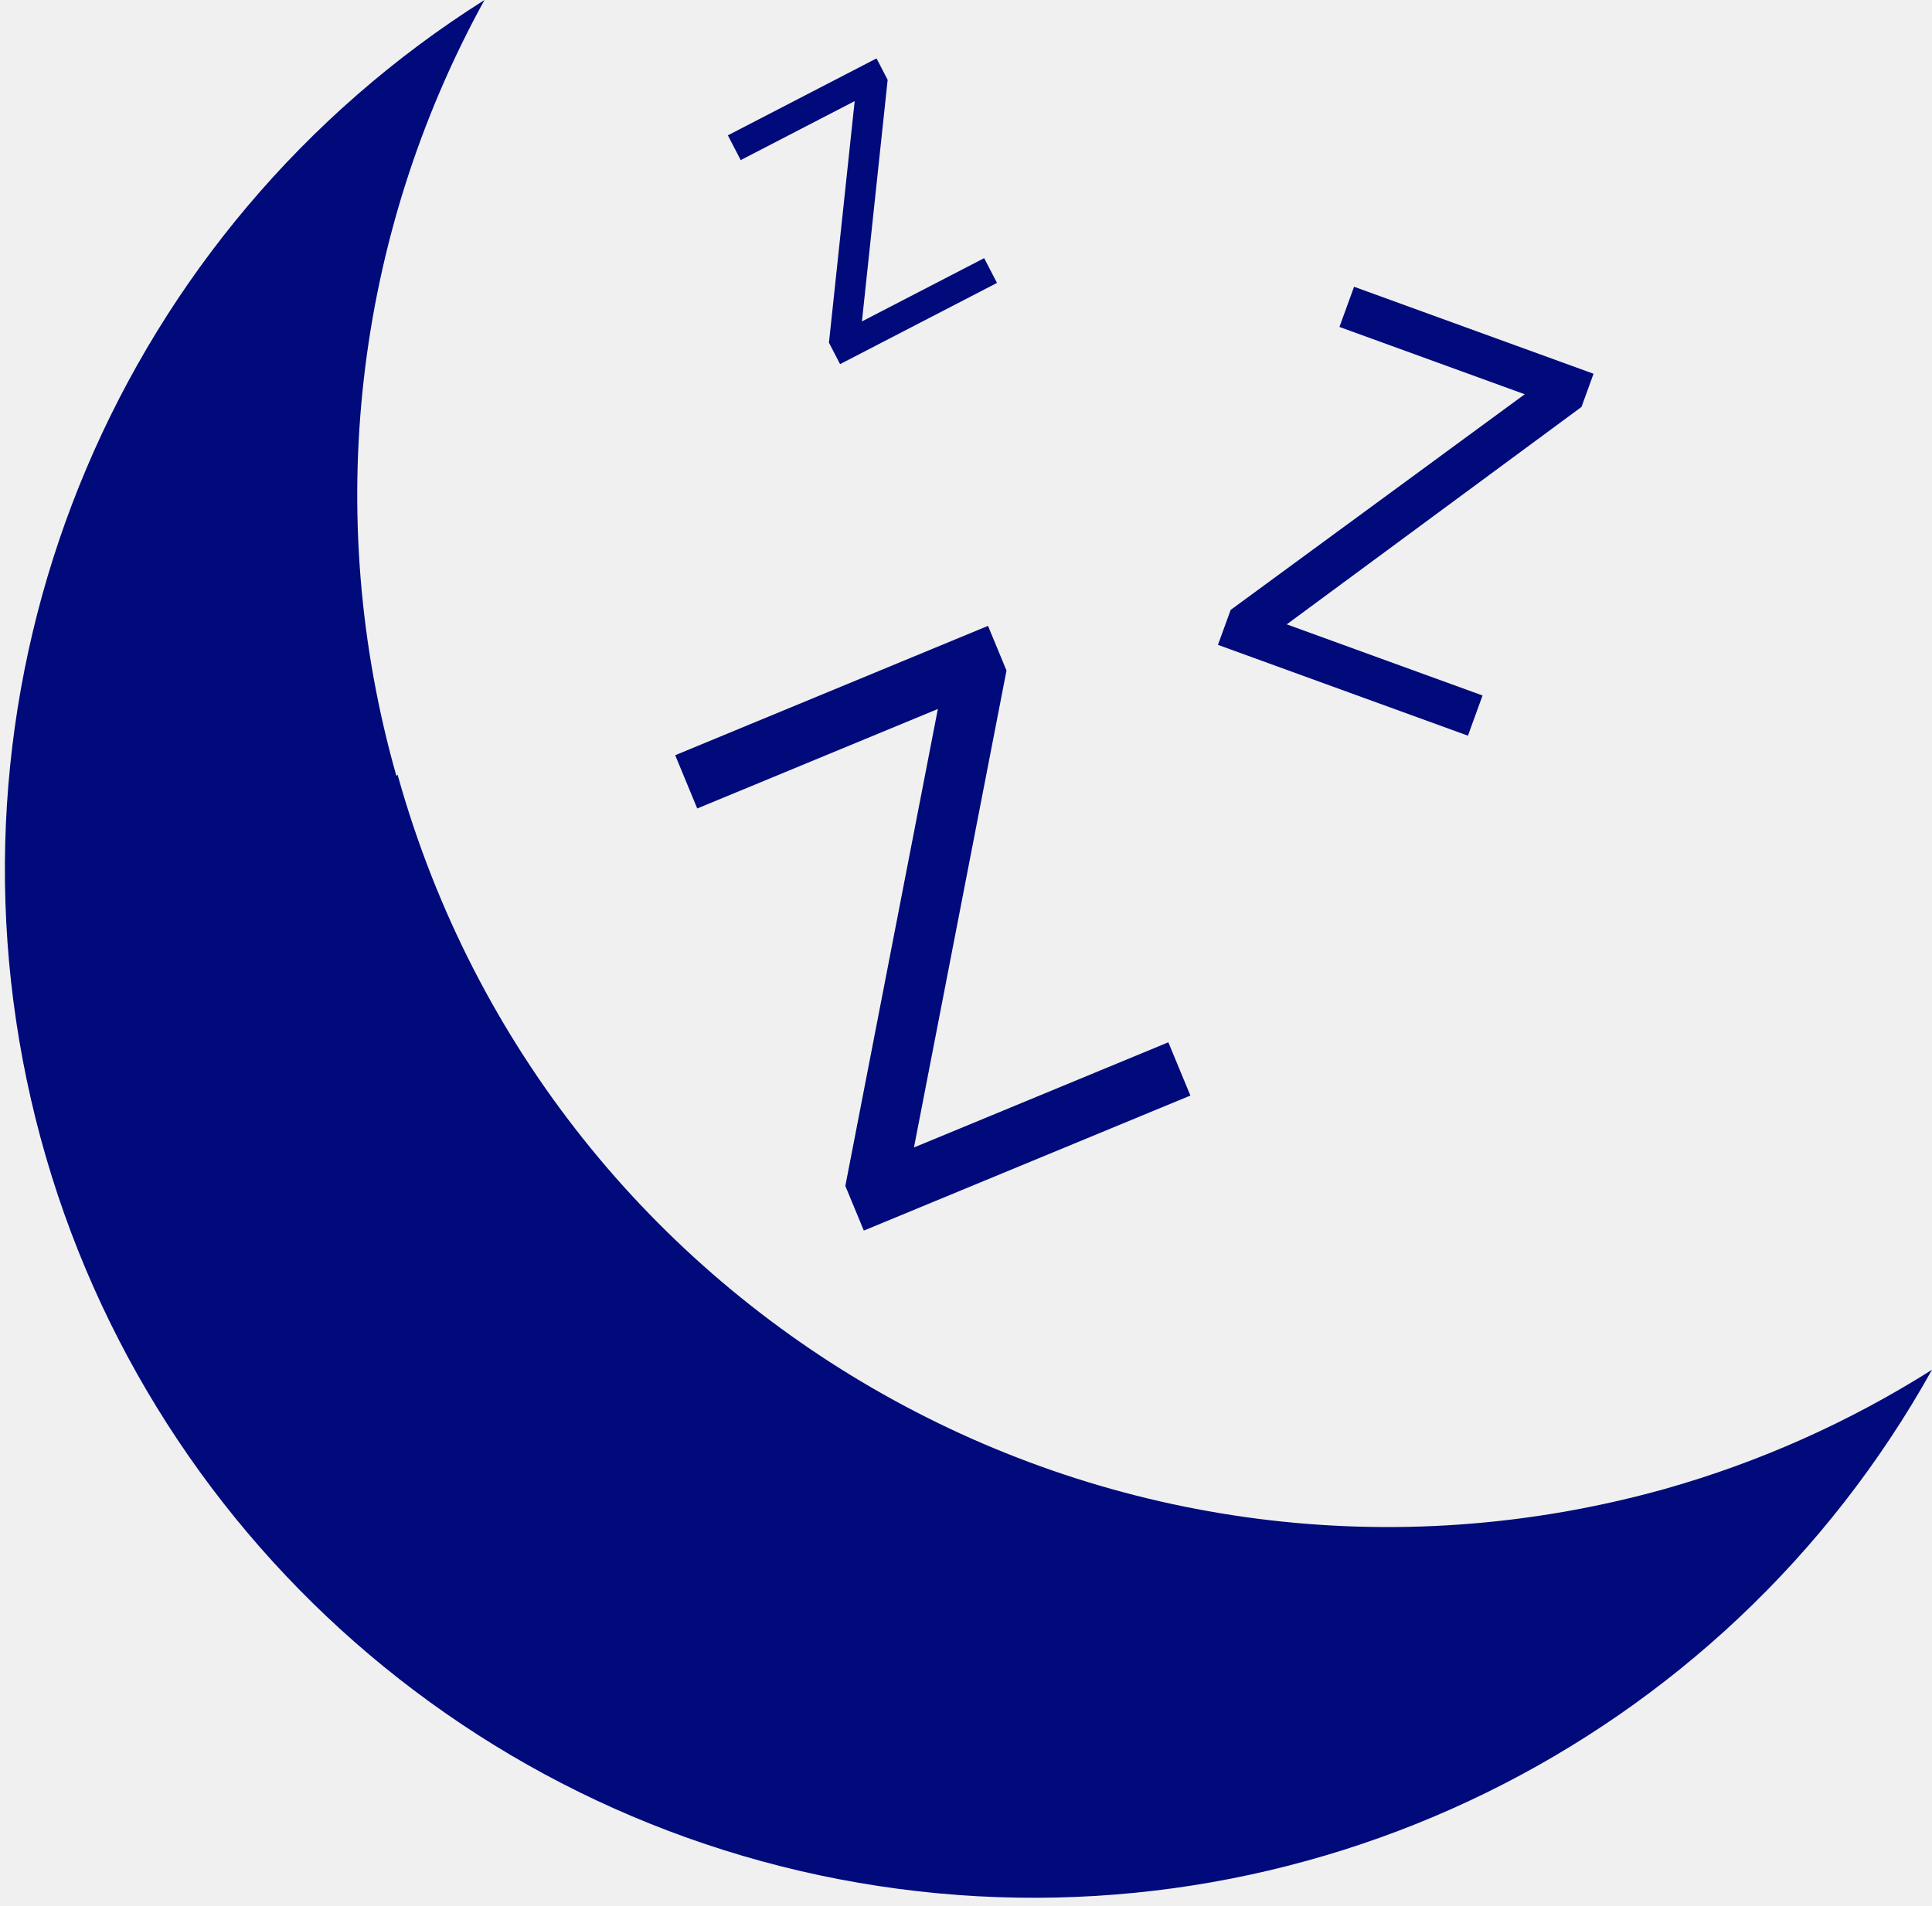
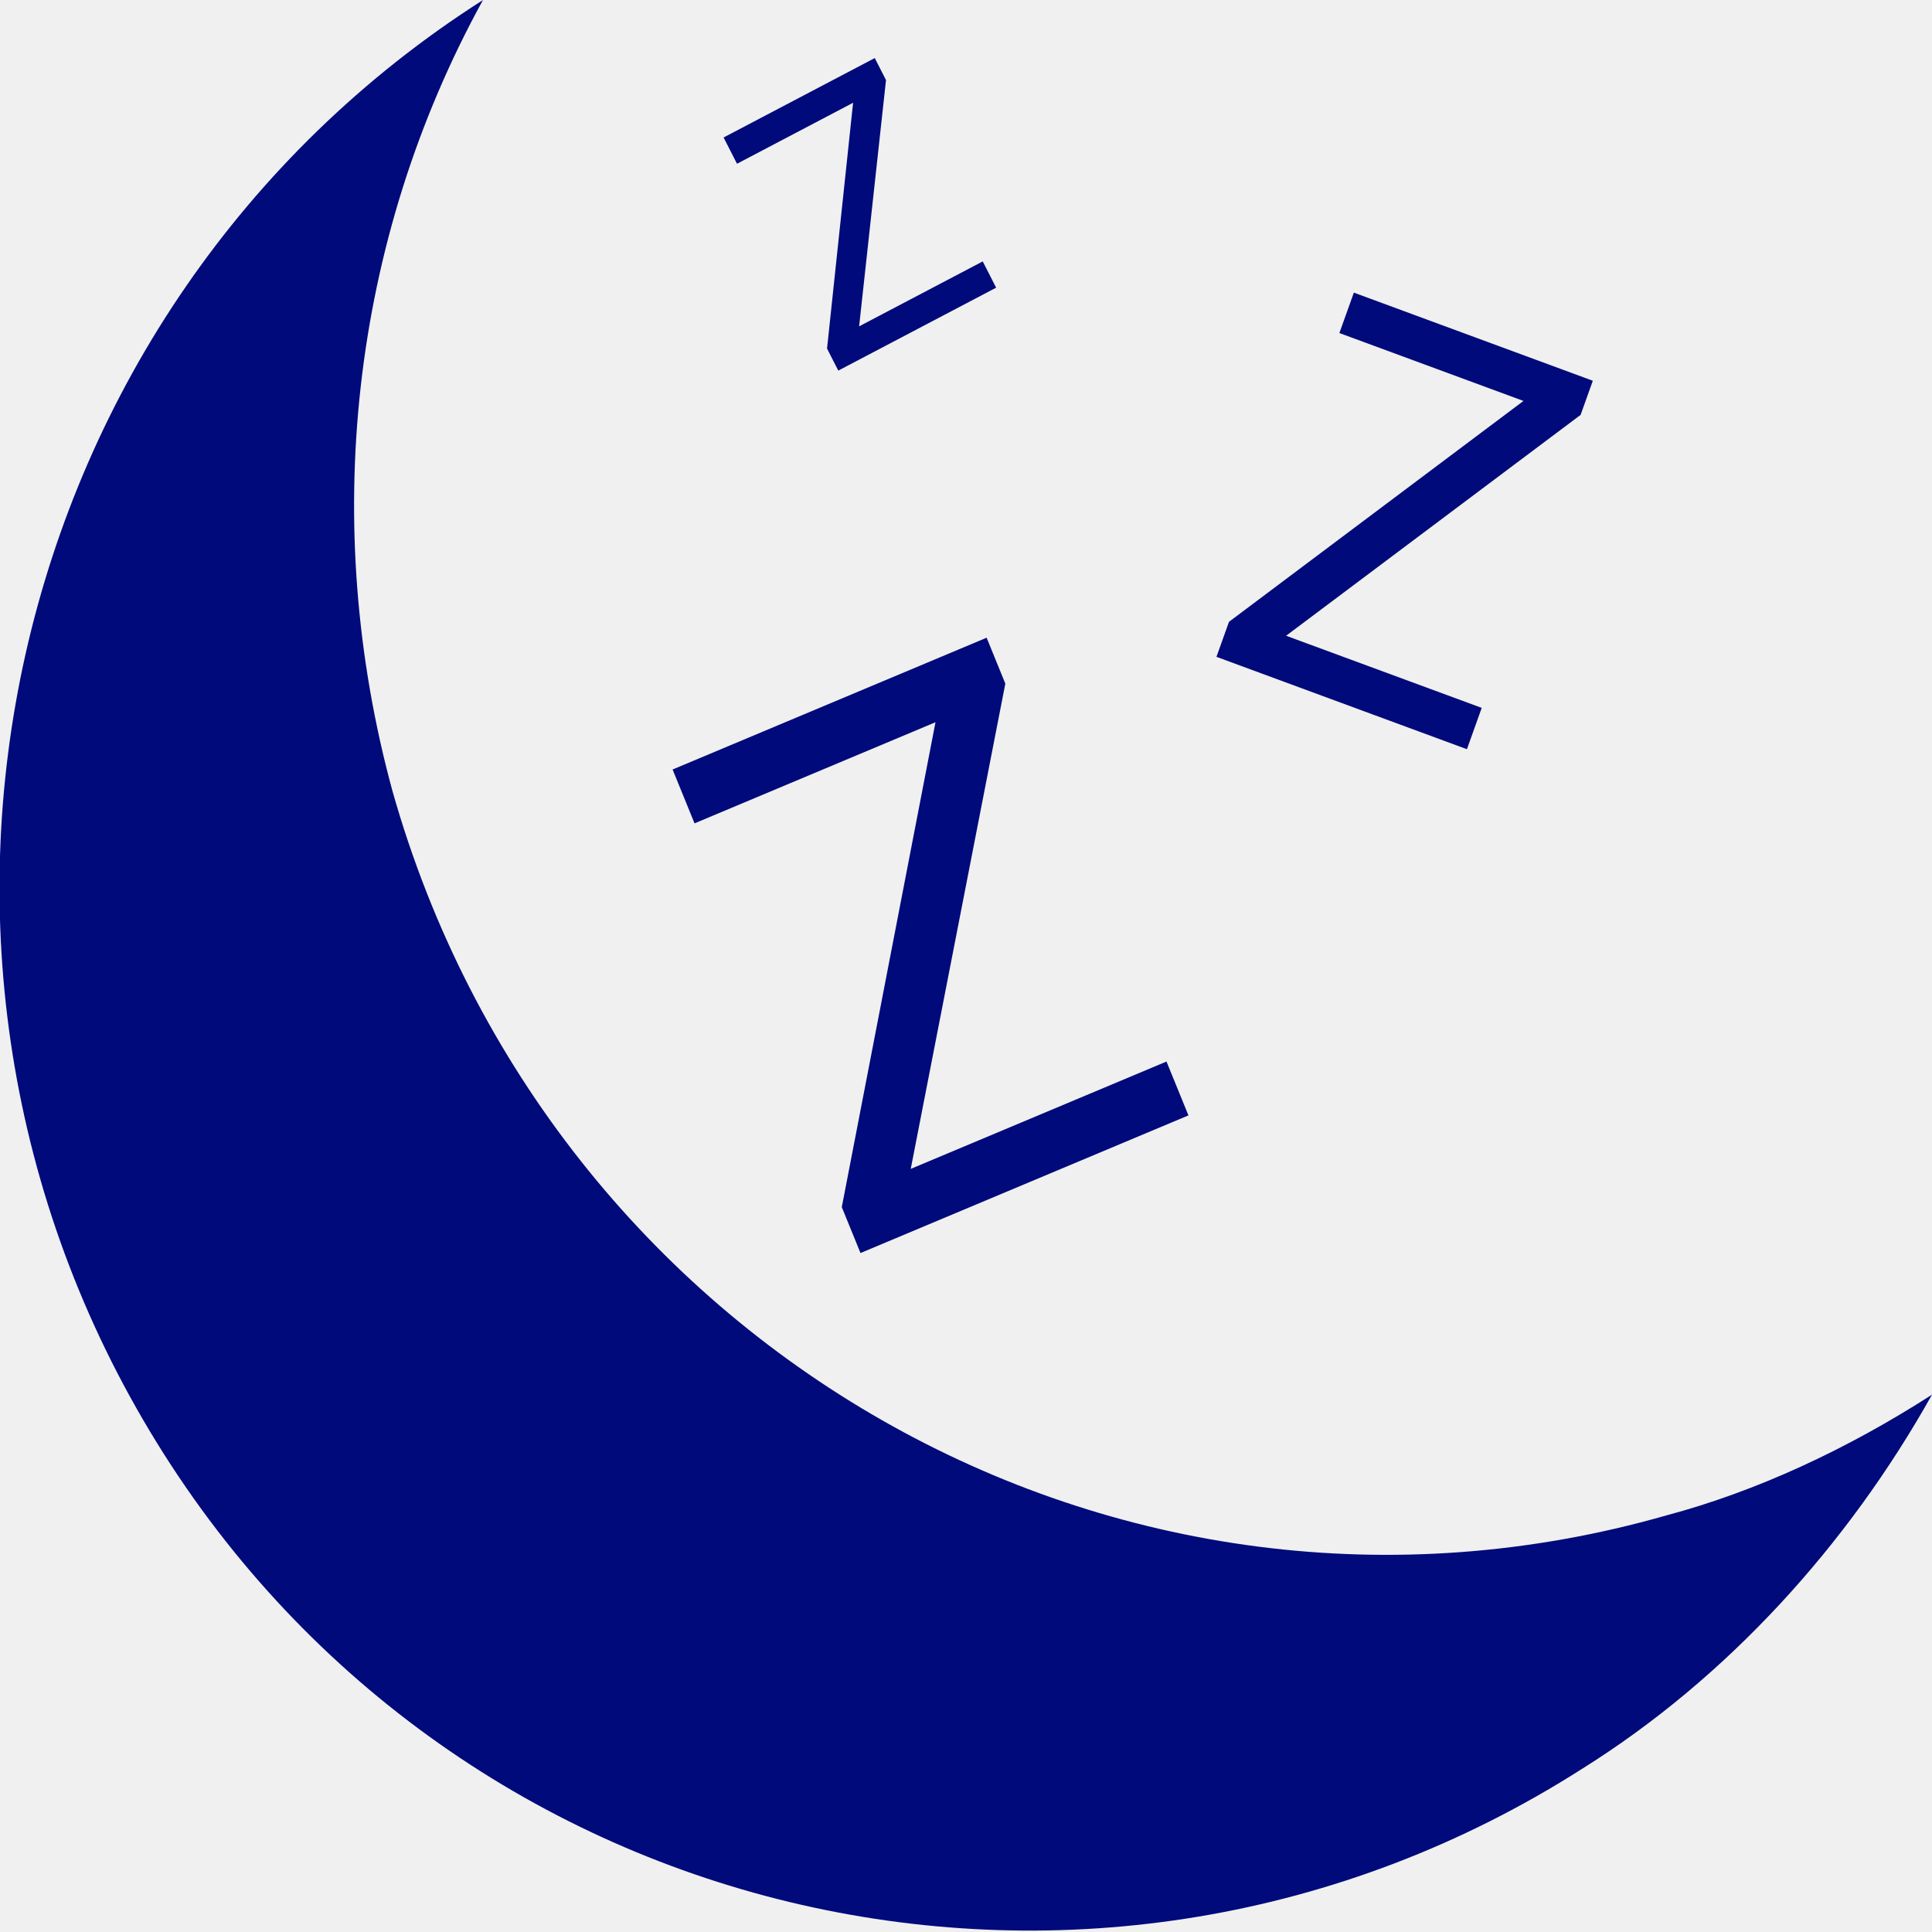
- <svg xmlns="http://www.w3.org/2000/svg" viewBox="0 0 16.23 16.01">
-   <g id="Layer_2" data-name="Layer 2">
-     <g id="Layer_1-2" data-name="Layer 1">
-       <path d="M3.33,6.52A8.63,8.63,0,0,1,4.07,0,8.64,8.64,0,1,0,16.23,11.51a8.55,8.55,0,0,1-2.24,1,8.64,8.64,0,0,1-10.65-6Z" style="fill:#000a7b" />
-       <text transform="translate(7.04 10.43) rotate(-22.47)" style="isolation:isolate;font-size:6.014px;fill:#000a7b;font-family:Oxygen">Z</text>
-       <text transform="translate(10.07 5.36) rotate(19.97)" style="isolation:isolate;font-size:4.51px;fill:#000a7b;font-family:Oxygen">Z</text>
-       <text transform="translate(6.96 3.11) rotate(-27.37)" style="isolation:isolate;font-size:3.007px;fill:#000a7b;font-family:Oxygen">Z</text>
+ <svg xmlns="http://www.w3.org/2000/svg" version="1.1" x="0px" y="0px" viewBox="0 0 32 32" style="enable-background:new 0 0 32 32;" xml:space="preserve">
+   <style type="text/css">
+ 	.st0{display:none;}
+ 	.st1{display:inline;}
+ 	.st2{fill:#49A3AD;}
+ 	.st3{fill:#FFFFFF;}
+ 	.st4{fill:none;stroke:#49A3AD;stroke-width:0.75;stroke-miterlimit:10;}
+ 	.st5{fill:#AF013F;stroke:#AF013F;stroke-width:0.5;stroke-miterlimit:10;}
+ 	.st6{fill:#FFFFFF;stroke:#AF013F;stroke-width:0.5;stroke-miterlimit:10;}
+ 	.st7{fill:#751A7C;}
+ 	.st8{fill:none;stroke:#F9A404;stroke-miterlimit:10;}
+ 	.st9{fill:#F9A404;}
+ 	.st10{fill:#4EAC97;}
+ 	.st11{fill:none;stroke:#4EAC97;stroke-width:0.25;stroke-miterlimit:10;}
+ 	.st12{display:inline;enable-background:new    ;}
+ 	.st13{fill:#000A7B;}
+ 	.st14{fill:none;stroke:#FFFFFF;stroke-width:0.25;stroke-miterlimit:10;}
+ 	.st15{fill:#F9D749;}
+ 	.st16{fill:#FFFFFD;}
+ 	.st17{font-family:'Oxygen';}
+ 	.st18{font-size:11.913px;}
+ 	.st19{font-size:8.931px;}
+ 	.st20{font-size:5.962px;}
+ </style>
+   <g id="Layer_1" class="st0">
+     <g class="st1">
+       <path class="st2" d="M15.3,4.6l3.1-4c1-0.5,2.5-0.8,3.8-0.6l8.3,2c1.1,0.2,1.7,0.9,1.3,1.5l-2.6,3.5l-0.9,1.1L16,5.4    c-0.5,0-0.9-0.3-0.8-0.6l0-0.1L15.3,4.6z" />
+       <polygon class="st2" points="0,25.1 14,6.2 27.4,9.2 13.4,28.1   " />
+       <polyline class="st3" points="1.7,25.1 8.4,22.6 8.3,25 13.7,23.7 11.5,27.1   " />
+       <polyline class="st3" points="1.3,24.8 1.9,31.5 12.9,27.4   " />
+       <polyline class="st4" points="0.5,24.8 1.2,31.5 13.4,27.4   " />
+     </g>
+   </g>
+   <g id="Layer_4" class="st0">
+     <g class="st1">
+       <g id="Layer_2_2_">
+         <g id="Layer_1-2_1_">
+           <polyline class="st5" points="0.3,5.8 5.5,31.8 25,31.8 31.8,5.8     " />
+           <polygon class="st6" points="1.4,11.8 3,23.3 27.3,23.3 30.5,11.8     " />
+           <rect x="0.3" y="4.2" class="st6" width="31.5" height="2" />
+           <polygon class="st6" points="3.1,3.9 5.1,0.3 27,0.3 29.3,3.9     " />
+         </g>
+       </g>
+     </g>
+   </g>
+   <g id="Layer_5" class="st0">
+     <g class="st1">
+       <g id="Layer_2_3_">
+         <g id="Layer_1-2_2_">
+           <path class="st7" d="M19.7,10.9L5.9,26.6L19.7,10.9z" />
+           <polygon class="st7" points="19.6,10.1 0.9,31.3 1.9,32 20.7,10.8 19.6,10.1     " />
+           <polygon class="st7" points="19.4,10.8 13.8,10.7 17.3,6.9 15.7,2.2 20.9,4 25.5,1.2 25.2,6 29.7,9 24.3,10.3 22.4,14.8     " />
+           <path class="st7" d="M24.8,2.3l-0.2,3.4v0.6l0.6,0.3l3.1,2.1l-3.7,0.9l-0.7,0.1l-0.2,0.6l-1.3,3.2l-2.1-2.9l-0.2-0.5h-0.9h-3.9      l2.4-2.8L18,6.9l-0.2-0.5l-1.1-3.2l3.6,1.2l0.7,0.2l0.6-0.4L24.8,2.3 M26.3,0l-5.5,3.3l-6.1-2l1.9,5.5l-4.1,4.5H19l3.7,4.9      l2.2-5.4l6.4-1.5l-5.4-3.5L26.3,0L26.3,0z" />
+           <path class="st7" d="M8,4c0,0,0.6,0.9,1.3,0.8c0.8-0.1,1-0.8,1.2-0.7c0.3,0.1-0.2,0.9,0,1.5s1.3,0.7,1.3,0.8S10.3,6,9.9,6.5      s0,1.5,0,1.5S9.6,6.7,8.5,6.5C7.4,6.3,6.9,7,6.9,7s1.3-0.5,1.6-1.2S8,4.1,8,4z" />
+           <path class="st7" d="M0.8,2.8c0,0,0.4,0.7,0.9,0.6s0.7-0.6,0.9-0.5s-0.2,0.6,0,1.1c0.2,0.4,1,0.5,0.9,0.6S2.4,4.2,2,4.6      s0,1.1,0,1.1s-0.1-1-0.9-1.2C0.7,4.5,0.3,4.6,0,5c0,0,0.9-0.3,1.1-0.9S0.8,2.8,0.8,2.8z" />
+           <path class="st7" d="M3.1,7.4c0,0,0.4,0.6,0.9,0.5s0.7-0.6,0.9-0.5c0.2,0.1-0.2,0.6,0,1.1C5.1,9,5.9,9,5.9,9.1S4.7,8.9,4.4,9.3      c-0.3,0.4,0,1,0,1.1s-0.3-1-1-1.2c-0.4-0.1-0.9,0-1.2,0.3c0,0,0.9-0.3,1.1-0.9S3,7.4,3.1,7.4z" />
+           <path class="st7" d="M22.1,17.9c0,0,0.6,0.9,1.3,0.8s1-0.8,1.2-0.7s-0.2,0.9,0,1.5c0.2,0.6,1.3,0.7,1.3,0.8s-1.6-0.3-2.1,0.2      s0.2,1.5,0,1.5c-0.2,0-0.2-1.4-1.2-1.5c-1-0.1-1.6,0.5-1.6,0.5c0,0,1.3-0.5,1.6-1.3C23,18.9,22.1,17.9,22.1,17.9z" />
+           <path class="st7" d="M24.9,14.9c0,0,0.7,0.4,1.1,0c0.4-0.4,0.3-0.8,0.4-0.8c0.2,0,0.3,0.6,0.7,0.9c0.5,0.3,1.1,0,1.1,0      s-1.1,0.3-1.2,0.8s0.7,0.8,0.7,0.9s-0.8-0.7-1.5-0.5c-0.4,0.2-0.7,0.6-0.8,1c0.3-0.4,0.5-0.8,0.5-1.3      C25.9,15.3,24.9,15,24.9,14.9z" />
+           <path class="st7" d="M29.2,17.7c0,0,0.4,0.6,0.9,0.5c0.5-0.1,0.7-0.6,0.9-0.5s-0.2,0.6,0,1.1s1,0.5,0.9,0.5      c0,0.1-1.2-0.2-1.5,0.2c-0.3,0.4,0,1.1,0,1.1s-0.3-1-1-1.1c-0.4,0-0.8,0.1-1.1,0.3c0,0,0.9-0.3,1.1-0.9      C29.8,18.4,29.2,17.7,29.2,17.7z" />
+         </g>
+       </g>
+     </g>
+   </g>
+   <g id="Layer_6" class="st0">
+     <g class="st1">
+       <g id="Layer_2_4_">
+         <g id="Layer_1-2_3_">
+           <polyline points="32,0 24.8,5.8 32,5.8     " />
+           <rect x="24.8" y="7.3" width="7.2" height="11.6" />
+           <polyline points="24.8,20.4 32,20.4 32,32 29.6,32 29.6,28.7 27.2,28.7 27.2,32 24.8,32     " />
+           <rect x="12.9" y="5.8" width="2.9" height="3.6" />
+           <rect x="16.8" y="5.8" width="2.9" height="3.6" />
+           <rect x="20.7" y="5.8" width="2.9" height="3.6" />
+           <rect x="12.9" y="10.6" width="2.9" height="4.8" />
+           <rect x="16.8" y="10.6" width="2.9" height="4.8" />
+           <rect x="20.7" y="10.6" width="2.9" height="4.8" />
+           <rect x="12.9" y="16.5" width="2.9" height="4.8" />
+           <rect x="16.8" y="16.5" width="2.9" height="4.8" />
+           <rect x="20.7" y="16.5" width="2.9" height="4.8" />
+           <rect x="12.9" y="22.5" width="2.9" height="4.8" />
+           <rect x="16.8" y="22.5" width="2.9" height="4.8" />
+           <rect x="20.7" y="22.5" width="2.9" height="4.8" />
+           <rect x="12.9" y="28.4" width="2.9" height="3.6" />
+           <rect x="16.8" y="28.4" width="2.9" height="3.6" />
+           <rect x="20.7" y="28.4" width="2.9" height="3.6" />
+           <rect x="0.3" y="5.8" width="2.9" height="3.6" />
+           <rect x="0.3" y="10.2" width="10.8" height="2.9" />
+           <polyline points="0.7,14.1 11.1,14.1 11,32 8.2,32 8.2,29.1 5.8,29.1 5.8,32 3.5,32 3.5,29.1 1.2,29.1 1.2,32 1.2,32 1.2,32       1.2,32 0,32 0,14.6     " />
+           <rect x="1.3" y="16.2" class="st3" width="2.6" height="2" />
+           <rect x="7.1" y="16.2" class="st3" width="2.6" height="2" />
+           <rect x="1.3" y="19.6" class="st3" width="2.6" height="2" />
+           <rect x="7.1" y="19.6" class="st3" width="2.6" height="2" />
+           <rect x="1.3" y="23.1" class="st3" width="2.6" height="2" />
+           <rect x="7.1" y="23.1" class="st3" width="2.6" height="2" />
+         </g>
+       </g>
+     </g>
+   </g>
+   <g id="Layer_7" class="st0">
+     <g class="st1">
+       <g id="Layer_2_5_">
+         <g id="Layer_1-2_4_">
+           <line class="st8" x1="0" y1="31.5" x2="32" y2="31.5" />
+           <path class="st9" d="M26.7,29.6c0-9.9-4.8-17.9-10.7-17.9s-10.7,8-10.7,17.9H26.7z" />
+           <line class="st8" x1="31.1" y1="20.4" x2="27.4" y2="24" />
+           <line class="st8" x1="30.7" y1="10.2" x2="25.4" y2="16.4" />
+           <line class="st8" x1="24.3" y1="5.1" x2="21.7" y2="11" />
+           <line class="st8" x1="0.9" y1="20.2" x2="4.6" y2="23.8" />
+           <line class="st8" x1="2.2" y1="9.7" x2="7.1" y2="16.9" />
+           <line class="st8" x1="16.2" y1="0" x2="16.2" y2="10" />
+           <line class="st8" x1="8.3" y1="5" x2="10.8" y2="10.9" />
+         </g>
+       </g>
+     </g>
+   </g>
+   <g id="Layer_3" class="st0">
+     <g class="st1">
+       <g>
+         <rect x="0.5" y="15.7" class="st10" width="3.4" height="1.5" />
+         <path class="st10" d="M3.4,16.2v0.5H1v-0.5H3.4 M4.1,15.2H0.2c-0.1,0-0.2,0.1-0.2,0.2v2.1c0,0.1,0.1,0.2,0.2,0.2h3.9     c0.1,0,0.2-0.1,0.2-0.2v-2.1C4.4,15.3,4.3,15.2,4.1,15.2L4.1,15.2z" />
+       </g>
+       <g>
+         <path class="st10" d="M2.9,7.4c-0.1,0-0.3,0-0.4-0.1L1.1,6.8C0.9,6.7,0.7,6.6,0.6,6.4c0-0.1-0.1-0.3,0-0.5     c0.1-0.3,0.5-0.5,0.9-0.5c0.1,0,0.3,0,0.4,0.1l1.4,0.5C3.5,6,3.7,6.2,3.8,6.4c0,0.1,0.1,0.3,0,0.5C3.6,7.2,3.3,7.4,2.9,7.4     L2.9,7.4z" />
+         <path class="st10" d="M1.5,5.9c0.1,0,0.1,0,0.2,0l1.4,0.5c0.2,0.1,0.2,0.2,0.2,0.2c0,0,0,0.1,0,0.1c0,0.1-0.2,0.2-0.4,0.2     c-0.1,0-0.1,0-0.2,0L1.3,6.4C1.1,6.3,1.1,6.2,1.1,6.2c0,0,0-0.1,0-0.1C1.1,6,1.3,5.9,1.5,5.9 M1.5,4.9c-0.6,0-1.1,0.3-1.4,0.8     l0,0C-0.1,6.3,0.2,7,1,7.3l1.4,0.5c0.2,0.1,0.4,0.1,0.5,0.1c0.6,0,1.1-0.3,1.4-0.8v0c0.3-0.6-0.1-1.4-0.8-1.6L2,5     C1.9,4.9,1.7,4.9,1.5,4.9L1.5,4.9z" />
+       </g>
+       <g>
+         <rect x="15" y="0.6" class="st10" width="1.9" height="2.8" />
+         <path class="st10" d="M16.5,1.1v1.8h-0.9V1.1H16.5 M17.2,0.1h-2.5c-0.1,0-0.2,0.1-0.2,0.2v3.3c0,0.1,0.1,0.2,0.2,0.2h2.5     c0.1,0,0.2-0.1,0.2-0.2V0.3C17.5,0.2,17.4,0.1,17.2,0.1L17.2,0.1z" />
+       </g>
+       <g>
+         <path class="st10" d="M29.5,7.9c-0.3,0-0.5-0.1-0.7-0.2c-0.2-0.1-0.3-0.3-0.3-0.5c0-0.2,0.1-0.4,0.2-0.5l1-0.9     c0.2-0.2,0.4-0.3,0.7-0.3c0.3,0,0.5,0.1,0.7,0.2c0.2,0.1,0.3,0.3,0.3,0.5c0,0.2-0.1,0.4-0.2,0.5l-1,0.9C30,7.8,29.8,7.9,29.5,7.9     L29.5,7.9z" />
+         <path class="st10" d="M30.5,6c0.1,0,0.3,0,0.4,0.1c0.1,0,0.1,0.1,0.1,0.1c0,0.1,0,0.1-0.1,0.1l-1,0.9c-0.1,0.1-0.2,0.1-0.4,0.1     c-0.1,0-0.3,0-0.4-0.1c-0.1,0-0.1-0.1-0.1-0.1c0-0.1,0-0.1,0.1-0.1l1-0.9C30.2,6,30.3,6,30.5,6 M30.5,5c-0.4,0-0.8,0.1-1.1,0.4     l-1,0.9c-0.5,0.5-0.5,1.3,0.1,1.8c0.3,0.2,0.6,0.3,1,0.3c0.4,0,0.8-0.1,1.1-0.4l1-0.9c0.5-0.5,0.5-1.3-0.1-1.8h0     C31.2,5.1,30.8,5,30.5,5L30.5,5z" />
+       </g>
+       <g>
+         <rect x="28.1" y="15.7" class="st10" width="3.4" height="1.5" />
+         <path class="st10" d="M31,16.2v0.5h-2.4v-0.5H31 M31.8,15.2h-3.9c-0.1,0-0.2,0.1-0.2,0.2v2.1c0,0.1,0.1,0.2,0.2,0.2h3.9     c0.1,0,0.2-0.1,0.2-0.2v-2.1C32,15.3,31.9,15.2,31.8,15.2L31.8,15.2z" />
+       </g>
+       <ellipse class="st11" cx="16" cy="13.9" rx="9.5" ry="8.2" />
+       <path class="st11" d="M19.6,31.9h-7.2c-0.4,0-0.6-0.3-0.6-0.6v-8.5c0-0.4,0.3-0.6,0.6-0.6h7.2c0.4,0,0.6,0.3,0.6,0.6v8.5    C20.3,31.6,20,31.9,19.6,31.9z" />
+     </g>
+   </g>
+   <g id="Layer_2" class="st0">
+     <g class="st12">
+       <path class="st13" d="M28.5,1.9c1.1,1.3,1.9,3.1,2.6,5.6C31.7,9.9,32,12.7,32,16c0,3.3-0.3,6.1-0.9,8.5c-0.6,2.4-1.5,4.3-2.6,5.6    c-1.1,1.3-2.3,1.9-3.6,1.9c-1.5,0-2.9-0.9-4.2-2.6c-1.3-1.7-2.9-4.7-4.9-8.9c-1.6,3.5-2.8,6-3.7,7.6c-0.9,1.6-1.7,2.7-2.4,3.2    C9,31.7,8.1,32,7.1,32c-1.3,0-2.5-0.6-3.6-1.9c-1.1-1.3-2-3.1-2.6-5.6C0.3,22.1,0,19.3,0,16c0-3.3,0.3-6.1,0.9-8.5    c0.6-2.4,1.5-4.3,2.6-5.6C4.6,0.6,5.8,0,7.1,0c1.5,0,3,0.9,4.3,2.6c1.3,1.7,2.9,4.7,4.8,8.8c1.6-3.5,2.9-6,3.9-7.6    c1-1.6,1.8-2.6,2.5-3.1C23.2,0.2,24,0,24.9,0C26.2,0,27.4,0.6,28.5,1.9z M8.8,26.4c0.5-0.5,1.1-1.4,1.7-2.8    c0.7-1.3,1.8-3.7,3.4-7.2c-1.9-3.9-3.3-6.6-4.2-8C8.8,7.1,7.9,6.4,7,6.4c-1,0-1.9,0.9-2.6,2.8c-0.7,1.9-1.1,4.4-1.1,7.6    c0,3.2,0.4,5.7,1.1,7.6S6,27.2,7,27.2C7.7,27.2,8.3,26.9,8.8,26.4z M27.6,22.8c0.7-1.9,1.1-4.4,1.1-7.6c0-3.2-0.4-5.7-1.1-7.6    C26.9,5.7,26,4.8,25,4.8c-0.7,0-1.3,0.2-1.8,0.7c-0.5,0.5-1.1,1.4-1.8,2.8c-0.7,1.4-1.9,3.8-3.4,7.2c1.6,3.6,3,6.1,4,7.7    c1.1,1.6,2.1,2.4,3,2.4C26,25.6,26.9,24.7,27.6,22.8z" />
+     </g>
+   </g>
+   <g id="Layer_9" class="st0">
+     <g class="st1">
+       <path class="st13" d="M24.6,16.6c0,8.5-5.5,15.4-12.3,15.4C5.5,32,0,25.1,0,16.6C0,8.2,5.5,1.3,12.3,1.3    C19.1,1.3,24.6,8.2,24.6,16.6z" />
+       <path class="st3" d="M6.4,15.4c0,8.5,5.5,15.4,12.3,15.4c6.8,0,12.3-6.9,12.3-15.4S25.5,0,18.7,0C11.9,0,6.4,6.9,6.4,15.4z" />
+       <polyline class="st13" points="4.1,24.3 0,32 10.3,29.4   " />
+       <path class="st3" d="M12.3,14.1c0.6,0,1,0.6,1,1.3s-0.5,1.3-1,1.3s-1-0.6-1-1.3S11.7,14.1,12.3,14.1z" />
+       <path class="st3" d="M17.3,14.1c0.6,0,1,0.6,1,1.3s-0.5,1.3-1,1.3c-0.6,0-1-0.6-1-1.3S16.7,14.1,17.3,14.1z" />
+       <path class="st13" d="M7.4,15.4c0,8.5,5.5,15.3,12.3,15.3c3.7,0,7.2-2.1,9.5-5.7c1.8-2.7,2.8-6.1,2.7-9.7C32,6.9,26.5,0,19.7,0    C12.9,0,7.4,6.9,7.4,15.4z" />
+       <polyline class="st13" points="27.9,23 32,30.7 21.7,28.2   " />
+       <path class="st3" d="M24.8,12.8c0.6,0,1,0.6,1,1.3s-0.5,1.3-1,1.3s-1-0.6-1-1.3S24.3,12.8,24.8,12.8z" />
+       <path class="st3" d="M19.7,12.8c0.6,0,1,0.6,1,1.3s-0.5,1.3-1,1.3s-1-0.6-1-1.3S19.1,12.8,19.7,12.8z" />
+       <path class="st3" d="M14.7,12.8c0.6,0,1,0.6,1,1.3s-0.5,1.3-1,1.3s-1-0.6-1-1.3S14.2,12.8,14.7,12.8z" />
+     </g>
+   </g>
+   <g id="Layer_11" class="st0">
+     <g class="st1">
+       <path d="M8.1,9.1L8.1,9.1c1-0.7,2.5-0.5,3.2,0.5L25,28.4c0.7,1,0.5,2.5-0.5,3.2c-1,0.7-2.5,0.5-3.2-0.5L7.5,12.3    C6.8,11.2,7,9.8,8.1,9.1z" />
+       <polygon points="27.2,0.2 31.8,4.1 18.5,19.3 13.9,15.4   " />
+       <polygon class="st14" points="27.2,0.2 31.8,4.1 18.5,19.3 13.9,15.4   " />
+       <polygon points="6.2,26.6 3.1,31.9 8.5,28.7   " />
+       <polygon points="19.4,12.2 21,13.5 7.7,28.7 6.1,27.4   " />
+       <path d="M0.5,10l1.7,2.1c0.6,0.7,2,2.8,3.3,2.5c2.5-1.6,4.8-3.4,7-5.4c0,0,0.9-2.5-2.4-6.5c-3.3-4-0.8,4-0.8,4L4.7,9.9L1.8,7.5    c0,0-0.4-0.6-1.4,0.3C-0.6,8.8,0.5,10,0.5,10z" />
+     </g>
+   </g>
+   <g id="Layer_12" class="st0">
+     <g class="st1">
+       <polygon class="st15" points="13.4,3.9 12.9,4.2 13,3.5 12.6,3 13.2,2.9 13.4,2.3 13.7,2.9 14.3,3 13.9,3.5 14,4.2   " />
+       <polygon class="st15" points="13.4,1 12.9,2.4 11.5,2.7 12.5,3.7 12.3,5.2 13.4,4.5 14.6,5.2 14.4,3.7 15.4,2.7 14,2.4   " />
+       <polygon class="st15" points="23.6,1.7 23.3,1.6 23.6,1.4 23.5,1 23.8,1.2 24.1,1 24,1.4 24.2,1.6 23.9,1.7 23.8,1.9   " />
+       <polygon class="st15" points="22.9,0 23.1,1.2 22.3,1.9 23.3,2.2 23.7,3.2 24.2,2.2 25.2,2 24.5,1.2 24.7,0 23.8,0.6   " />
+       <polygon class="st15" points="23.3,6.4 23.8,7 24.5,6.8 24.2,7.6 24.5,8.3 23.8,8.2 23.3,8.8 23.2,8 22.6,7.6 23.2,7.2   " />
+       <polygon class="st15" points="23.3,6.4 23.2,7.2 22.6,7.6 23.2,8 23.3,8.8 23.8,8.2 24.5,8.3 24.2,7.6 24.5,6.8 23.8,7   " />
+       <polygon class="st15" points="6.4,6.2 6.1,6.2 6.3,5.9 6.1,5.6 6.4,5.7 6.6,5.4 6.7,5.8 6.9,5.9 6.7,6 6.7,6.4   " />
+       <polygon class="st15" points="6.8,4.2 6.2,5.1 5.2,5 5.7,6 5.3,7.1 6.3,6.8 7.1,7.5 7.1,6.4 8,5.8 7.1,5.3   " />
+       <rect y="11.6" class="st15" width="32" height="20.4" />
+       <path class="st15" d="M30.8,12.1v17.7h-29V12.1H30.8 M31.7,11H0.9v20h30.9L31.7,11z" />
+       <path class="st15" d="M13,10.2c1.2,0,2.2,0.6,2.2,1.4c0,0.8-1,1.4-2.2,1.4c-1.2,0-2.2-0.6-2.2-1.4C10.8,10.8,11.8,10.2,13,10.2z" />
+       <path class="st16" d="M13,10.5c1.1,0,1.9,0.6,1.9,1.1s-0.8,1.1-1.9,1.1c-1.1,0-1.9-0.6-1.9-1.1S11.9,10.5,13,10.5 M13,9.9    c-1.3,0-2.4,0.7-2.4,1.7s1.1,1.7,2.4,1.7c1.3,0,2.4-0.7,2.4-1.7S14.3,9.9,13,9.9z" />
+       <path class="st15" d="M16.8,13c-1.2,0-2.2-0.6-2.2-1.4s1-1.4,2.2-1.4c1.2,0,2.2,0.6,2.2,1.4S18,13,16.8,13z" />
+       <path class="st16" d="M16.8,10.5c1.1,0,1.9,0.6,1.9,1.1s-0.8,1.1-1.9,1.1c-1.1,0-1.9-0.6-1.9-1.1S15.7,10.5,16.8,10.5 M16.8,9.9    c-1.3,0-2.4,0.7-2.4,1.7s1.1,1.7,2.4,1.7s2.4-0.8,2.4-1.7S18.2,9.9,16.8,9.9z" />
+       <path class="st15" d="M20.1,13c-0.8,0-1.5-0.4-1.6-0.9c-0.1-0.4,0.1-0.8,0.4-1.1c0.4-0.4,0.9-0.7,1.5-0.9c0.3-0.1,0.6-0.1,0.8-0.1    c0.8,0,1.4,0.4,1.5,0.9c0.1,0.4-0.1,0.8-0.4,1.1c-0.4,0.4-0.9,0.7-1.5,0.9C20.7,13,20.4,13,20.1,13z" />
+       <path class="st16" d="M21.2,10.5L21.2,10.5c0.7,0,1.3,0.3,1.3,0.7c0,0.3-0.1,0.6-0.3,0.8c-0.4,0.4-0.8,0.7-1.3,0.8    c-0.3,0-0.5,0-0.8,0c-0.7,0-1.2-0.3-1.3-0.7c0-0.3,0.1-0.6,0.3-0.8c0.4-0.4,0.8-0.7,1.3-0.8C20.7,10.4,21,10.4,21.2,10.5     M21.2,9.9c-0.3,0-0.6,0-0.9,0.1c-1.3,0.4-2.2,1.4-2,2.2s0.9,1.1,1.8,1.1c0.3,0,0.6,0,0.9-0.1c1.3-0.4,2.2-1.4,2-2.2    C22.9,10.1,22.2,9.8,21.2,9.9L21.2,9.9z" />
+       <path class="st15" d="M21.4,21.6c-0.8,0-1.4-0.4-1.6-0.9s0.7-1.6,1.8-1.9c0.3-0.1,0.6-0.1,0.8-0.1c0.8,0,1.5,0.4,1.6,0.9    c0.1,0.4-0.1,0.9-0.4,1.1c-0.4,0.4-0.9,0.7-1.4,0.9C21.9,21.6,21.7,21.6,21.4,21.6z" />
+       <path class="st16" d="M22.5,19L22.5,19c0.7,0,1.3,0.3,1.3,0.7c0.1,0.4-0.6,1.3-1.7,1.6c-0.3,0-0.5,0-0.8,0c-0.7,0-1.2-0.3-1.3-0.7    c-0.1-0.4,0.6-1.3,1.6-1.6C22,18.9,22.2,18.9,22.5,19 M22.5,18.4c-0.3,0-0.6,0-0.9,0.1c-1.3,0.4-2.2,1.4-2,2.2    c0.2,0.9,0.9,1.1,1.8,1.1c0.3,0,0.6,0,0.9-0.1c1.3-0.4,2.2-1.4,2-2.2C24.1,18.7,23.4,18.4,22.5,18.4z" />
+       <path class="st15" d="M22.9,21c1.2,0,2.2,0.6,2.2,1.4c0,0.8-1,1.4-2.2,1.4c-1.2,0-2.2-0.6-2.2-1.4C20.7,21.6,21.7,21,22.9,21z" />
+       <path class="st16" d="M22.9,21.3c1.1,0,1.9,0.6,1.9,1.1s-0.8,1.1-1.9,1.1c-1.1,0-1.9-0.6-1.9-1.1S21.8,21.3,22.9,21.3 M22.9,20.7    c-1.3,0-2.4,0.8-2.4,1.7c0,0.9,1.1,1.7,2.4,1.7c1.3,0,2.4-0.7,2.4-1.7C25.3,21.5,24.2,20.7,22.9,20.7z" />
+       <path class="st15" d="M18.8,27.6c-0.4,0.1-0.8-0.1-1-0.5c-0.3-0.6,0.3-1.7,1.4-2.4c0.4-0.3,0.9-0.4,1.4-0.4c0.4-0.1,0.8,0.1,1,0.5    c0.3,0.7-0.3,1.8-1.4,2.4C19.8,27.5,19.3,27.7,18.8,27.6z" />
+       <path class="st16" d="M20.6,24.6L20.6,24.6c0.3-0.1,0.6,0.1,0.8,0.4c0.2,0.5-0.3,1.4-1.3,2.1c-0.4,0.2-0.9,0.4-1.3,0.4    c-0.3,0.1-0.6-0.1-0.8-0.4c-0.2-0.5,0.3-1.4,1.3-2.1C19.7,24.7,20.2,24.6,20.6,24.6 M20.6,24c-0.5,0-1.1,0.2-1.5,0.5    c-1.2,0.7-1.8,1.9-1.5,2.7c0.3,0.5,0.8,0.8,1.3,0.7c0.5,0,1.1-0.2,1.6-0.5c1.2-0.7,1.8-1.9,1.5-2.7C21.6,24.2,21.1,24,20.6,24z" />
+       <path class="st15" d="M12.9,22.7c-0.3,0-0.6-0.1-0.9-0.1c-0.5-0.1-1-0.4-1.4-0.9c-0.3-0.2-0.5-0.7-0.4-1.1    c0.1-0.5,0.7-0.9,1.5-0.9c0.3,0,0.6,0.1,0.8,0.1c1.1,0.3,2,1.2,1.8,1.9S13.7,22.7,12.9,22.7z" />
+       <path class="st16" d="M11.7,20.1L11.7,20.1c0.3,0,0.5,0,0.8,0.1c0.5,0.1,1,0.4,1.3,0.8c0.2,0.2,0.3,0.5,0.3,0.8    c0,0.4-0.6,0.7-1.3,0.7c-0.8,0-1.5-0.3-2.1-0.9c-0.2-0.2-0.3-0.5-0.3-0.8C10.4,20.4,11.1,20.1,11.7,20.1 M11.7,19.5    c-0.9,0-1.6,0.4-1.8,1.1s0.7,1.9,2,2.3c0.3,0.1,0.6,0.2,0.9,0.1c0.9,0,1.6-0.4,1.8-1.1c0.2-0.7-0.7-1.9-1.9-2.2    C12.4,19.6,12.1,19.6,11.7,19.5L11.7,19.5z" />
+       <path class="st15" d="M4.6,20.7c-0.8,0-1.5-0.4-1.5-0.9c-0.1-0.5,0.7-1.6,1.8-1.9c0.3,0,0.6,0,0.8,0c0.8,0,1.4,0.4,1.5,0.9    c0.1,0.5-0.7,1.6-1.8,1.9C5.1,20.7,4.9,20.7,4.6,20.7z" />
+       <path class="st16" d="M5.7,18L5.7,18c0.7,0,1.2,0.3,1.3,0.7c0.1,0.4-0.6,1.3-1.7,1.6c-0.3,0.1-0.5,0.1-0.8,0.1    c-0.7,0-1.2-0.3-1.3-0.7c-0.1-0.4,0.6-1.3,1.7-1.6C5.2,18,5.4,18,5.7,18 M5.7,17.5c-0.3,0-0.6,0-0.9,0.1c-1.3,0.4-2.2,1.4-2,2.2    c0.2,0.9,0.9,1.1,1.8,1.1c0.3,0,0.6-0.1,0.9-0.1c1.3-0.4,2.2-1.4,2-2.2C7.3,17.7,6.6,17.5,5.7,17.5z" />
+       <path class="st15" d="M3.2,20c1.2,0,2.2,0.6,2.2,1.4s-1,1.4-2.2,1.4C2,22.8,1,22.2,1,21.4S2,20,3.2,20z" />
+       <path class="st16" d="M3.2,20.3c1.1,0,1.9,0.6,1.9,1.1s-0.8,1.1-1.9,1.1s-1.9-0.6-1.9-1.1S2.1,20.3,3.2,20.3 M3.2,19.7    c-1.3,0-2.4,0.8-2.4,1.7s1,1.6,2.4,1.6s2.4-0.8,2.4-1.7S4.5,19.7,3.2,19.7z" />
+       <path class="st15" d="M1.8,13c-0.8,0-1.5-0.4-1.6-0.9c-0.1-0.4,0.1-0.8,0.4-1.1c0.4-0.4,0.9-0.7,1.5-0.9c0.3-0.1,0.5-0.1,0.8-0.1    c0.8,0,1.5,0.4,1.6,0.9c0.1,0.4-0.1,0.8-0.4,1.1c-0.4,0.4-0.9,0.7-1.5,0.9C2.4,13,2.1,13,1.8,13z" />
+       <path class="st16" d="M2.9,10.5L2.9,10.5c0.7,0,1.3,0.3,1.3,0.7s-0.6,1.3-1.7,1.6c-0.3,0-0.5,0.1-0.8,0c-0.7,0-1.2-0.2-1.3-0.7    c-0.1-0.5,0.6-1.3,1.7-1.6C2.4,10.4,2.7,10.4,2.9,10.5 M2.9,9.9c-0.3,0-0.6,0-0.9,0.1c-1.3,0.3-2.2,1.3-2,2.2    c0.2,0.9,0.9,1.1,1.8,1.1c0.3,0,0.6,0,0.9,0c1.3-0.4,2.2-1.4,2-2.2C4.5,10.2,3.9,10,2.9,9.9L2.9,9.9z" />
+       <path class="st15" d="M6.2,10.2c1.2,0,2.2,0.6,2.2,1.4c0,0.8-1,1.4-2.2,1.4c-1.2,0-2.2-0.6-2.2-1.4C4.1,10.8,5,10.2,6.2,10.2z" />
+       <path class="st16" d="M6.2,10.5c1.1,0,1.9,0.6,1.9,1.1s-0.8,1.1-1.9,1.1c-1.1,0-1.9-0.6-1.9-1.1S5.1,10.5,6.2,10.5 M6.2,9.9    c-1.3,0-2.4,0.7-2.4,1.7s1.1,1.7,2.4,1.7c1.3,0,2.4-0.7,2.4-1.7S7.6,9.9,6.2,9.9z" />
+       <path class="st15" d="M9.8,13.4c-0.8,0-1.4-0.4-1.6-0.9C8.1,12,8.9,11,10,10.6c0.3-0.1,0.6-0.2,0.9-0.2c0.8,0,1.5,0.3,1.5,0.9    c0.1,0.5-0.7,1.6-1.8,1.9C10.4,13.4,10.1,13.4,9.8,13.4z" />
+       <path class="st16" d="M10.9,10.8L10.9,10.8c0.7,0,1.2,0.3,1.3,0.7c0,0.3-0.1,0.6-0.3,0.8c-0.4,0.4-0.8,0.7-1.3,0.8    c-0.3,0-0.5,0-0.8,0c-0.7,0.1-1.3-0.2-1.4-0.5c0-0.3,0.1-0.6,0.3-0.8c0.4-0.4,0.8-0.7,1.3-0.8c0.3,0,0.5,0,0.8,0 M10.9,10.2    c-0.3,0-0.6,0.1-0.9,0.2c-1.3,0.4-2.2,1.4-2,2.2c0.2,0.9,0.9,1.1,1.8,1.1c0.3,0,0.6,0,0.9-0.1c1.3-0.4,2.2-1.4,2-2.2    C12.5,10.6,11.8,10.2,10.9,10.2z" />
+       <path class="st15" d="M25.5,13.9c-0.3,0-0.6-0.1-0.9-0.1c-0.5-0.1-1-0.4-1.4-0.9c-0.3-0.2-0.5-0.7-0.4-1.1    c0.1-0.5,0.7-0.9,1.5-0.9c0.3,0,0.6,0.1,0.8,0.1c0.5,0.1,1,0.4,1.5,0.9c0.3,0.3,0.4,0.7,0.4,1.1C26.8,13.5,26.2,13.9,25.5,13.9z" />
+       <path class="st16" d="M24.3,11.2L24.3,11.2c0.3,0,0.5,0,0.8,0.1c0.5,0.1,1,0.4,1.3,0.8c0.2,0.2,0.3,0.5,0.3,0.8    c0,0.4-0.6,0.7-1.3,0.7c-0.3,0-0.5,0-0.8,0c-0.5-0.1-1-0.4-1.3-0.8c-0.2-0.2-0.3-0.5-0.3-0.8c0-0.4,0.6-0.7,1.3-0.7 M24.3,10.8    c-0.9,0-1.6,0.4-1.8,1.1s0.7,1.9,2,2.3c0.3,0.1,0.6,0.2,0.9,0.1c0.9,0,1.6-0.4,1.8-1.1c0.2-0.7-0.7-1.9-2-2.3    c-0.3-0.1-0.6-0.2-0.9-0.2V10.8z" />
+       <path class="st15" d="M26.1,13.9c-0.7,0-1.2-0.3-1.4-0.8c-0.1-0.5,0.6-1.7,1.7-2.1c0.3-0.1,0.7-0.2,1.1-0.2c0.7,0,1.2,0.3,1.4,0.8    c0.1,0.4,0,0.8-0.3,1.1c-0.4,0.5-0.9,0.8-1.4,1C26.8,13.8,26.4,13.9,26.1,13.9z" />
+       <path class="st16" d="M27.5,11.1L27.5,11.1c0.6,0,1,0.2,1.1,0.6s-0.5,1.3-1.5,1.7c-0.3,0.1-0.6,0.2-1,0.2c-0.6,0-1-0.2-1.1-0.6    c-0.1-0.3,0.5-1.3,1.5-1.7C26.8,11.2,27.1,11.1,27.5,11.1 M27.5,10.6c-0.4,0-0.8,0.1-1.1,0.2c-1.3,0.5-2.1,1.5-1.8,2.4    s0.8,0.9,1.6,0.9c0.4,0,0.8-0.1,1.1-0.2c1.3-0.5,2.1-1.6,1.8-2.4C28.8,10.8,28.1,10.5,27.5,10.6z" />
+       <path class="st15" d="M28.9,13.9c-0.7,0-1.2-0.3-1.4-0.8c-0.1-0.5,0.6-1.7,1.7-2.1c0.3-0.1,0.7-0.2,1.1-0.2c0.7,0,1.2,0.3,1.4,0.8    c0.1,0.4,0,0.8-0.3,1.1c-0.4,0.5-0.9,0.8-1.4,1C29.7,13.8,29.3,13.9,28.9,13.9z" />
+       <path class="st16" d="M30.3,11.1L30.3,11.1c0.6,0,1,0.2,1.1,0.6c0.1,0.3-0.5,1.3-1.5,1.7c-0.3,0.1-0.6,0.2-1,0.2    c-0.6,0-1-0.2-1.1-0.6c-0.1-0.3,0.5-1.3,1.5-1.7C29.7,11.2,30,11.1,30.3,11.1 M30.3,10.6c-0.4,0-0.8,0.1-1.1,0.2    c-1.3,0.5-2.1,1.5-1.8,2.4c0.3,0.9,0.8,0.9,1.6,0.9c0.4,0,0.8-0.1,1.1-0.2c1.3-0.5,2.1-1.6,1.8-2.4C31.6,10.8,31,10.5,30.3,10.6z" />
+       <path class="st15" d="M13.5,15c-0.7,0-1.2-0.3-1.4-0.8c-0.1-0.5,0.6-1.7,1.7-2.1c0.3-0.1,0.7-0.2,1.1-0.2c0.7,0,1.2,0.3,1.4,0.8    c0.1,0.4,0,0.8-0.3,1.1c-0.4,0.5-0.9,0.8-1.4,1C14.2,14.9,13.9,15,13.5,15z" />
+       <path class="st16" d="M14.9,12.3L14.9,12.3c0.6,0,1,0.2,1.1,0.6c0.1,0.3-0.5,1.3-1.5,1.8c-0.3,0.1-0.6,0.2-1,0.2    c-0.6,0-1-0.2-1.1-0.6c-0.1-0.3,0.5-1.3,1.5-1.7C14.3,12.4,14.6,12.3,14.9,12.3 M15,11.8c-0.4,0-0.8,0.1-1.1,0.2    c-1.3,0.5-2.1,1.5-1.8,2.4c0.3,0.9,0.8,0.9,1.6,0.9c0.4,0,0.8-0.1,1.1-0.2c1.2-0.5,2-1.7,1.8-2.6C16.2,11.9,15.6,11.6,15,11.8    L15,11.8z" />
+       <path class="st15" d="M9.9,31.7c-0.3,0-0.5,0-0.8-0.1c-0.5-0.1-1-0.4-1.5-0.8c-0.3-0.3-0.4-0.7-0.4-1.1c0.1-0.5,0.7-0.9,1.6-0.9    c0.3,0,0.6,0,0.8,0c0.5,0.1,1,0.4,1.4,0.9c0.3,0.3,0.4,0.7,0.4,1.1C11.4,31.4,10.7,31.7,9.9,31.7z" />
+       <path class="st16" d="M8.8,29c0.3,0,0.5,0,0.8,0c0.5,0.1,1,0.4,1.4,0.9c0.2,0.2,0.3,0.5,0.3,0.8c0,0.4-0.6,0.7-1.3,0.7    c-0.3,0-0.5,0-0.8,0c-1.1-0.3-1.8-1.1-1.7-1.6C7.6,29.3,8.1,29.1,8.8,29 M8.8,28.5c-1,0-1.7,0.4-1.8,1.1c-0.2,0.7,0.7,1.9,2,2.2    C9.3,32,9.6,32,9.9,32c0.9,0,1.7-0.4,1.8-1.1s-0.7-1.9-2-2.2C9.4,28.6,9.1,28.6,8.8,28.5L8.8,28.5z" />
+       <path class="st15" d="M7.4,26.6c1.2,0,2.2,0.6,2.2,1.4s-1,1.4-2.2,1.4c-1.2,0-2.2-0.6-2.2-1.4S6.2,26.6,7.4,26.6z" />
+       <path class="st16" d="M7.4,26.9c1.1,0,1.9,0.6,1.9,1.1s-0.8,1.1-1.9,1.1c-1.1,0-1.9-0.6-1.9-1.1S6.3,26.9,7.4,26.9 M7.4,26.3    C6.1,26.3,5,27.1,5,28s1.1,1.7,2.4,1.7c1.3,0,2.4-0.8,2.4-1.7S8.7,26.3,7.4,26.3L7.4,26.3z" />
+       <path class="st15" d="M17.5,11.6c-0.8,0-1.4-0.4-1.6-0.9c-0.1-0.5,0.7-1.6,1.8-1.9c0.3,0,0.6,0,0.8,0c0.8,0,1.5,0.4,1.6,0.9    c0.1,0.4-0.1,0.9-0.4,1.1c-0.4,0.4-0.9,0.7-1.4,0.9C18.1,11.7,17.8,11.7,17.5,11.6z" />
+       <path class="st16" d="M18.6,9L18.6,9c0.7,0,1.3,0.3,1.3,0.7c0.1,0.4-0.6,1.3-1.7,1.6c-0.3,0-0.5,0-0.8,0c-0.7,0-1.2-0.3-1.3-0.7    s0.6-1.3,1.6-1.6C18.1,9,18.4,9,18.6,9 M18.6,8.4c-0.3,0-0.6,0-0.9,0.1c-1.3,0.4-2.2,1.4-2,2.2c0.2,0.9,0.9,1.1,1.8,1.1    c0.3,0,0.6,0,0.9-0.1c1.3-0.4,2.2-1.4,2-2.2S19.6,8.4,18.6,8.4L18.6,8.4z" />
+       <path class="st15" d="M14.3,18.6c-0.4,0.1-0.7-0.1-1-0.5c-0.1-0.4-0.1-0.8,0.1-1.1c0.3-0.5,0.7-1,1.2-1.3c0.5-0.3,1-0.5,1.5-0.5    c0.4,0,0.7,0.1,1,0.5c0.3,0.6-0.3,1.8-1.3,2.4C15.3,18.4,14.8,18.5,14.3,18.6z" />
+       <path class="st16" d="M16.1,15.4L16.1,15.4c0.3,0,0.6,0.1,0.8,0.4c0.1,0.3,0,0.6-0.1,0.9c-0.3,0.5-0.6,0.9-1.1,1.2    c-0.4,0.3-0.9,0.5-1.4,0.5c-0.3,0-0.6-0.1-0.7-0.3c-0.1-0.3-0.1-0.6,0.1-0.9c0.3-0.5,0.6-0.9,1.1-1.2    C15.1,15.6,15.6,15.4,16.1,15.4 M16.1,14.8c-0.6,0-1.1,0.2-1.6,0.6c-1.1,0.8-1.8,2.1-1.4,2.8c0.3,0.4,0.7,0.6,1.2,0.6    c0.6,0,1.1-0.2,1.6-0.6c1.2-0.8,1.8-2.1,1.4-2.8C17,15,16.6,14.8,16.1,14.8z" />
+     </g>
+   </g>
+   <g id="Layer_13">
+     <g>
+       <path class="st13" d="M6.5,13.1C5.3,8.7,5.8,4,8,0C0,5.1-2.4,15.8,2.6,23.9c5,8.1,15.6,10.5,23.6,5.4c2.4-1.5,4.4-3.7,5.8-6.2    c-1.4,0.9-2.9,1.6-4.4,2C18.5,27.7,9.1,22.3,6.5,13.1L6.5,13.1L6.5,13.1z" />
+       <text transform="matrix(0.9221 -0.387 0.3814 0.9358 13.8347 20.9295)" class="st13 st17 st18">Z</text>
+       <text transform="matrix(0.9382 0.346 -0.3409 0.9522 19.8257 10.7603)" class="st13 st17 st19">Z</text>
+       <text transform="matrix(0.8853 -0.4651 0.4583 0.8984 13.6772 6.2474)" class="st13 st17 st20">Z</text>
    </g>
  </g>
</svg>
